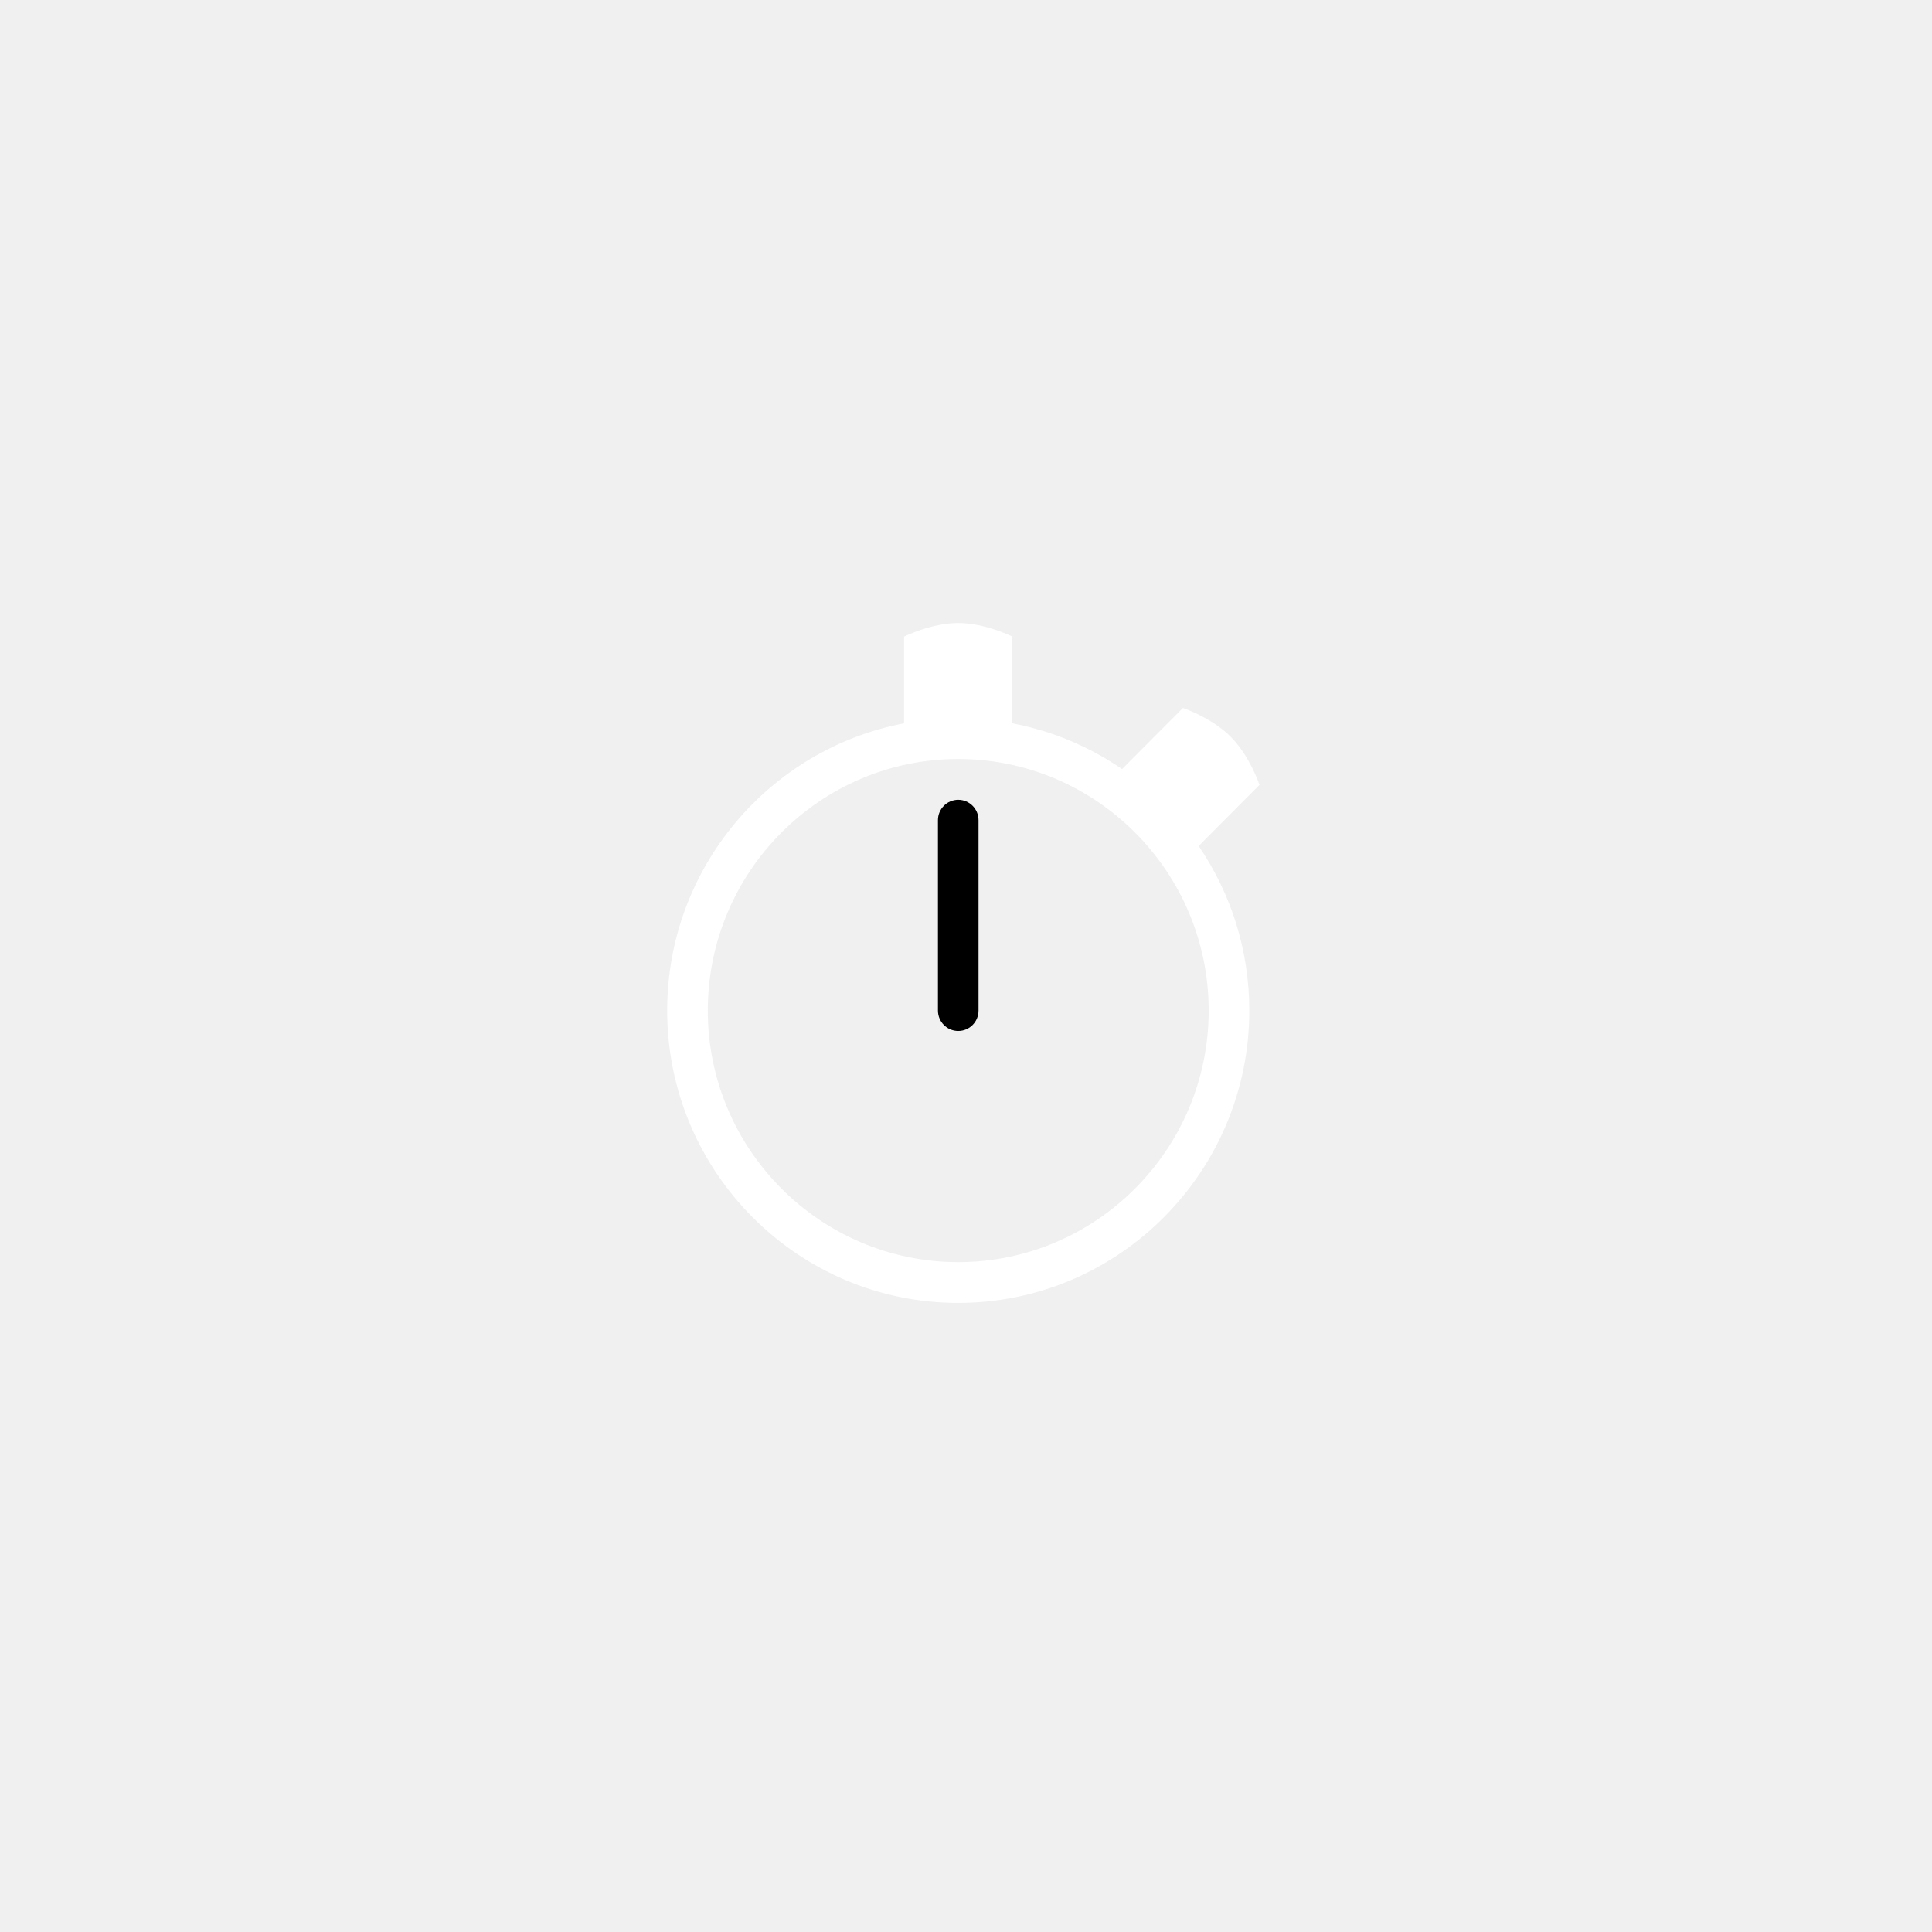
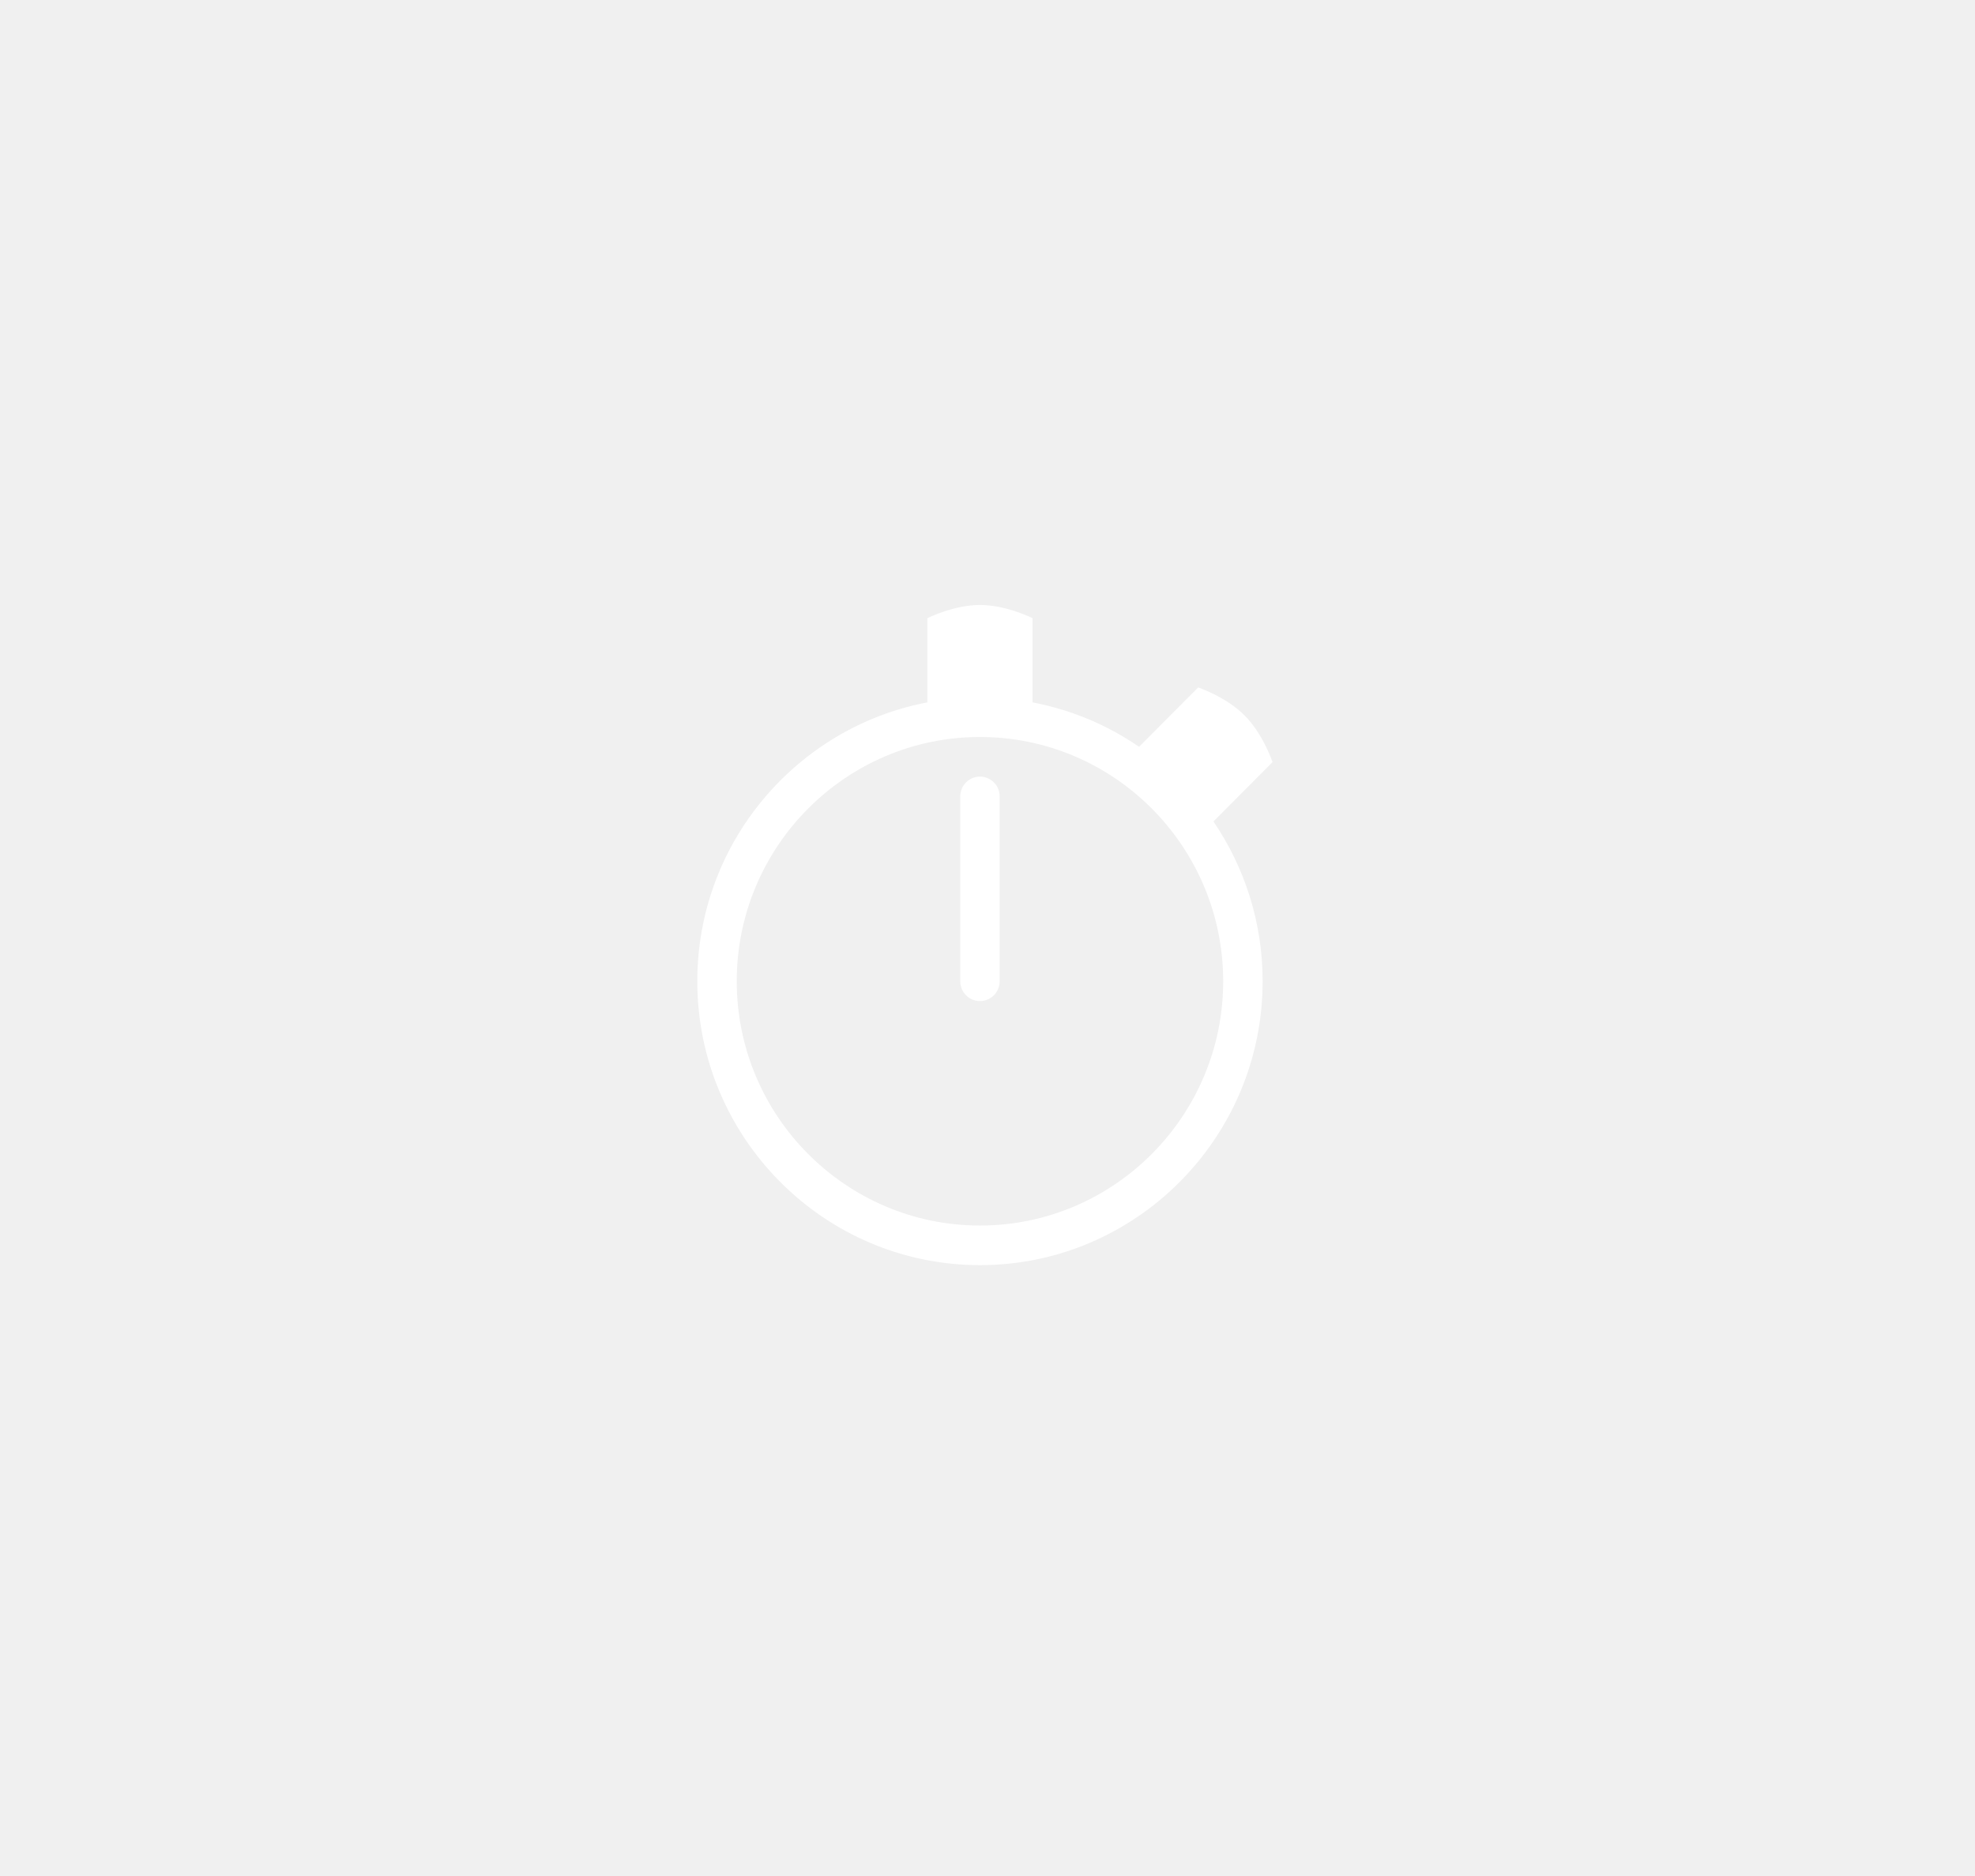
- <svg xmlns="http://www.w3.org/2000/svg" width="64" zoomAndPan="magnify" viewBox="0 0 172.5 222.75" height="64" preserveAspectRatio="xMidYMid meet" version="1.0">
+ <svg xmlns="http://www.w3.org/2000/svg" width="100" zoomAndPan="magnify" viewBox="0 0 172.5 222.75" height="95" preserveAspectRatio="xMidYMid meet" version="1.0">
  <defs>
    <clipPath id="57c0cde248">
      <path d="M 0.602 0.832 L 69.281 0.832 L 69.281 79.219 L 0.602 79.219 Z M 0.602 0.832 " clip-rule="nonzero" />
    </clipPath>
    <clipPath id="d22912d283">
      <rect x="0" width="71" y="0" height="80" />
    </clipPath>
  </defs>
  <g transform="matrix(1, 0, 0, 1, 51, 71)">
    <g clip-path="url(#d22912d283)">
-       <path fill="#000000" d="M 34.355 21.211 C 33.062 21.211 32.016 22.266 32.016 23.562 L 32.016 45.512 C 32.016 46.812 33.062 47.863 34.355 47.863 C 35.648 47.863 36.695 46.812 36.695 45.512 L 36.695 23.562 C 36.695 22.266 35.648 21.211 34.355 21.211 Z M 34.355 21.211 " fill-opacity="1" fill-rule="nonzero" />
+       <path fill="#ffffff" d="M 34.355 21.211 C 33.062 21.211 32.016 22.266 32.016 23.562 L 32.016 45.512 C 32.016 46.812 33.062 47.863 34.355 47.863 C 35.648 47.863 36.695 46.812 36.695 45.512 L 36.695 23.562 C 36.695 22.266 35.648 21.211 34.355 21.211 Z M 34.355 21.211 " fill-opacity="1" fill-rule="nonzero" />
      <g clip-path="url(#57c0cde248)">
        <path fill="#ffffff" d="M 69.09 19.492 C 69.09 19.492 67.984 16.168 65.777 13.953 C 63.57 11.734 60.262 10.625 60.262 10.625 L 53.246 17.672 C 49.504 15.102 45.215 13.277 40.598 12.398 L 40.598 2.398 C 40.598 2.398 37.477 0.832 34.355 0.832 C 31.234 0.832 28.113 2.398 28.113 2.398 L 28.113 12.398 C 12.582 15.348 0.797 29.07 0.797 45.512 C 0.797 64.098 15.852 79.219 34.355 79.219 C 52.859 79.219 67.914 64.098 67.914 45.512 C 67.914 38.48 65.758 31.949 62.074 26.539 Z M 34.355 74.516 C 18.434 74.516 5.48 61.504 5.48 45.512 C 5.48 29.52 18.434 16.508 34.355 16.508 C 50.277 16.508 63.23 29.52 63.23 45.512 C 63.23 61.504 50.277 74.516 34.355 74.516 Z M 34.355 74.516 " fill-opacity="1" fill-rule="nonzero" />
      </g>
    </g>
  </g>
</svg>
